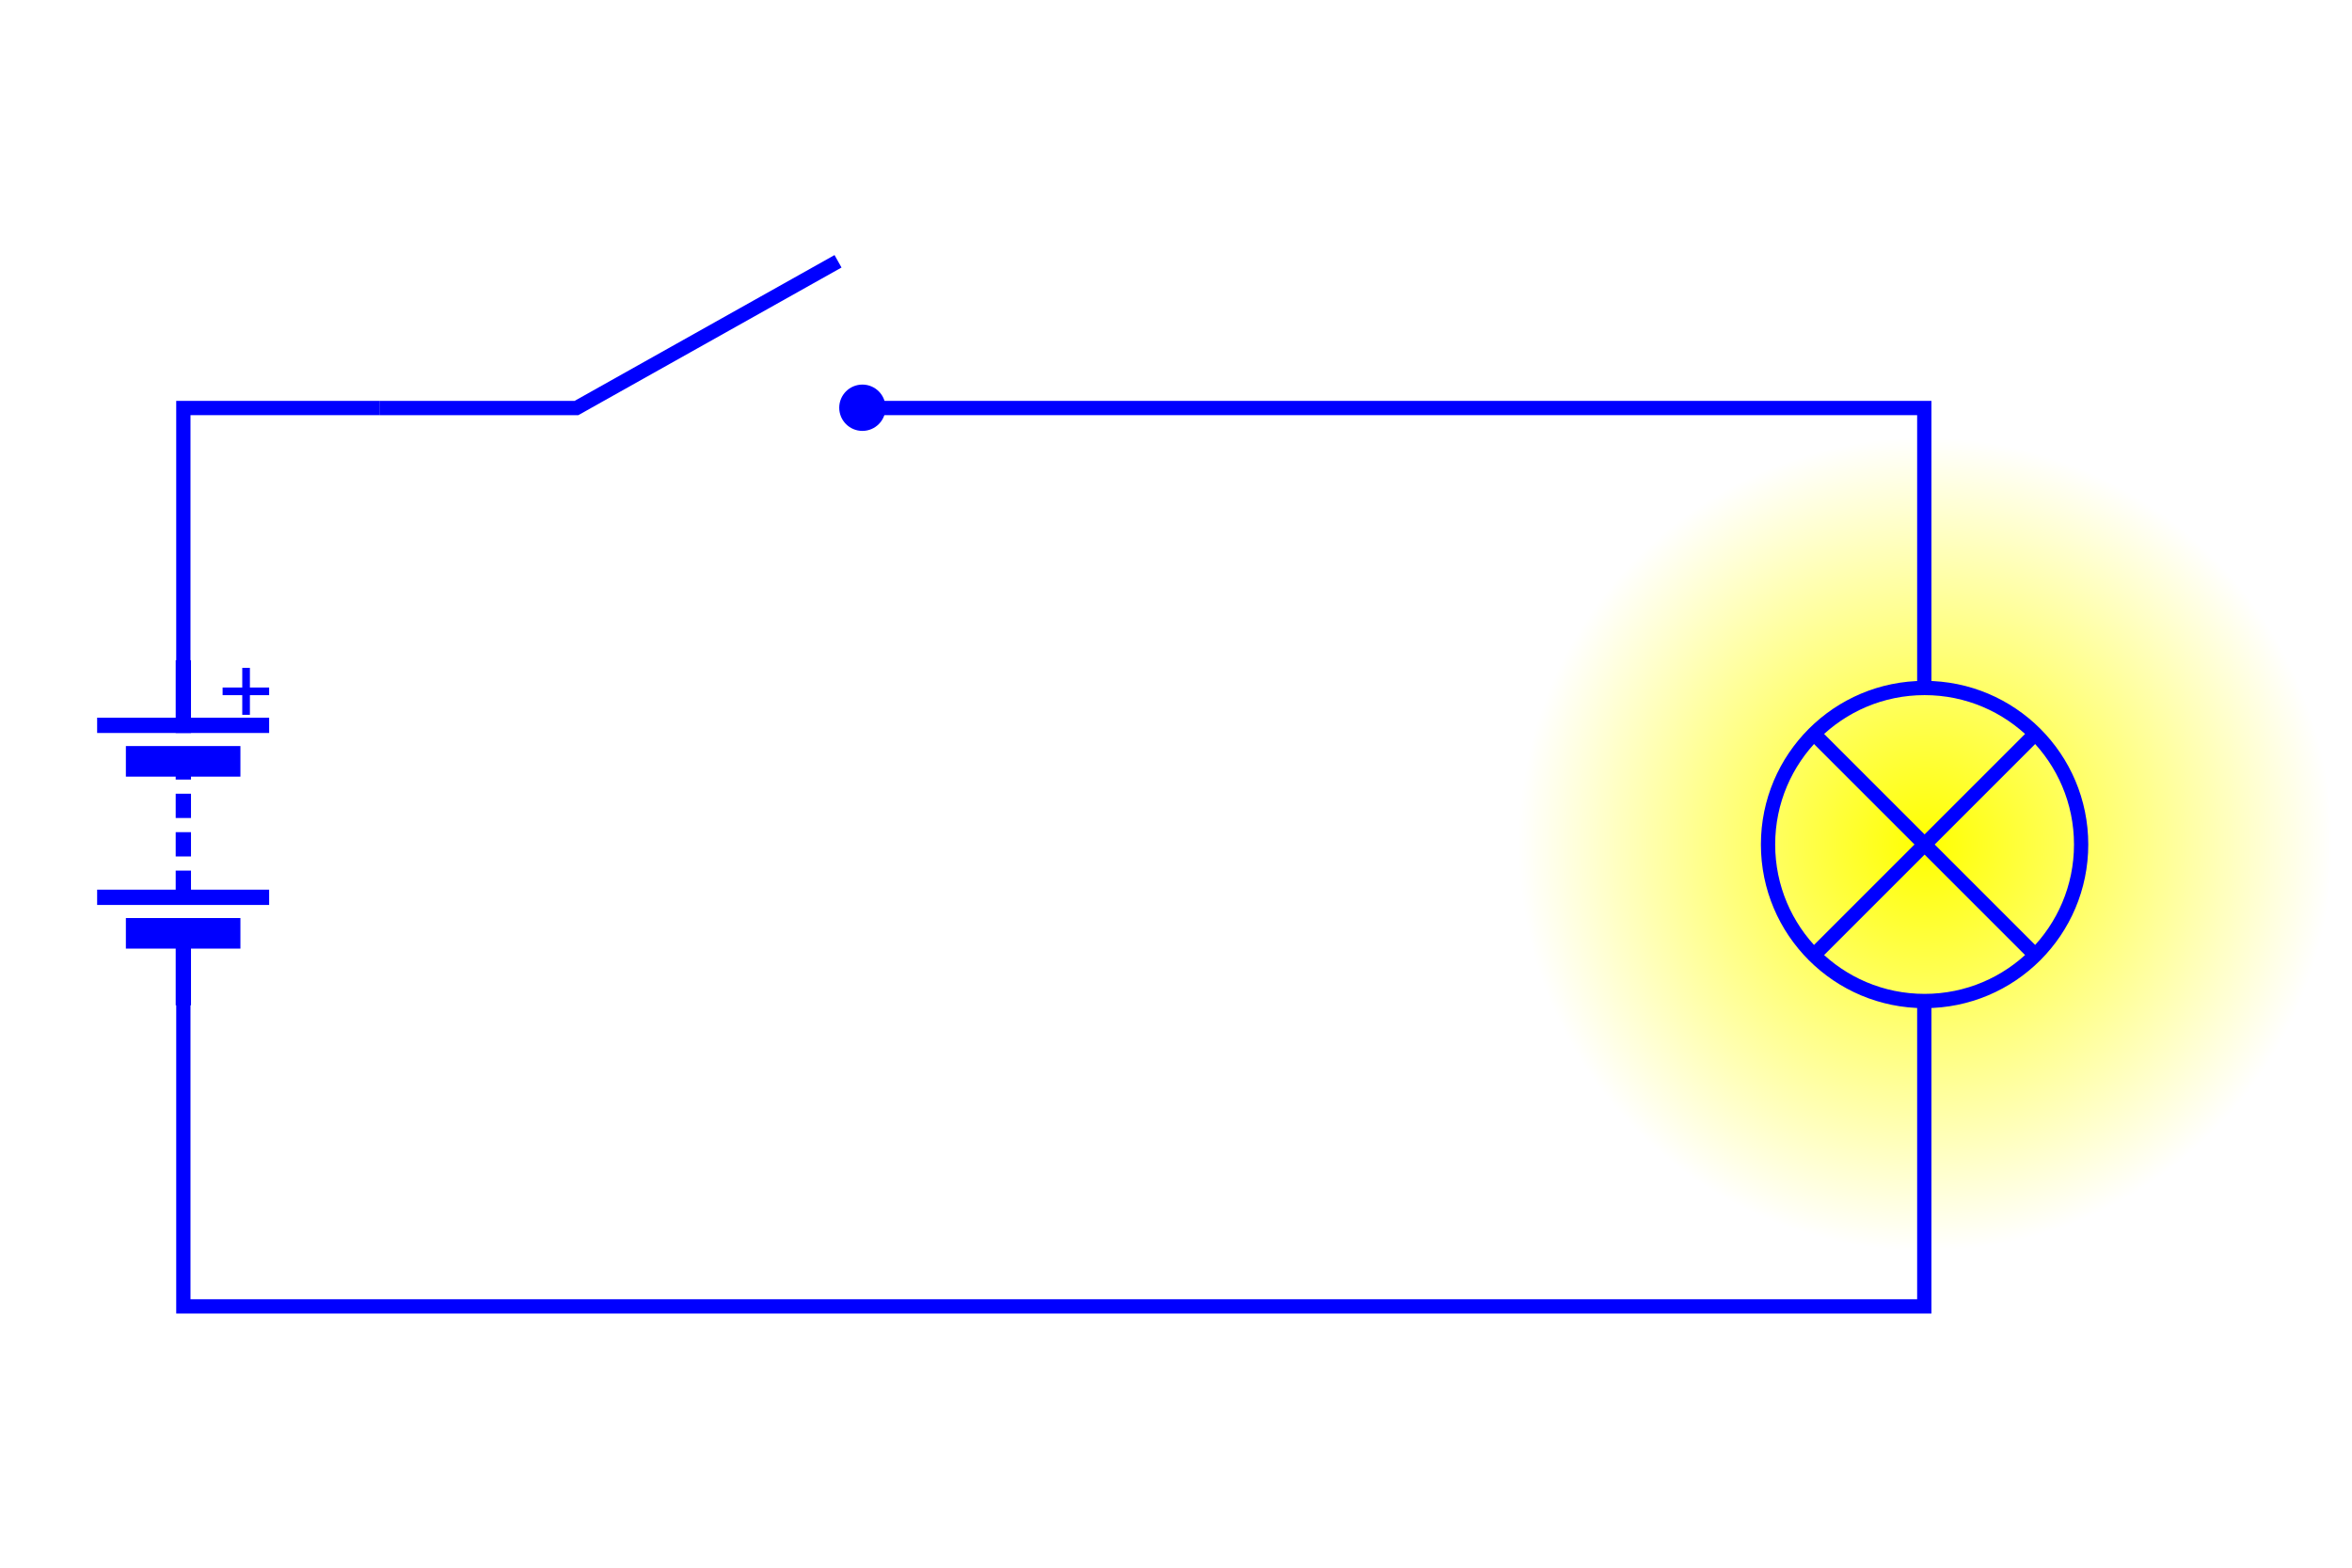
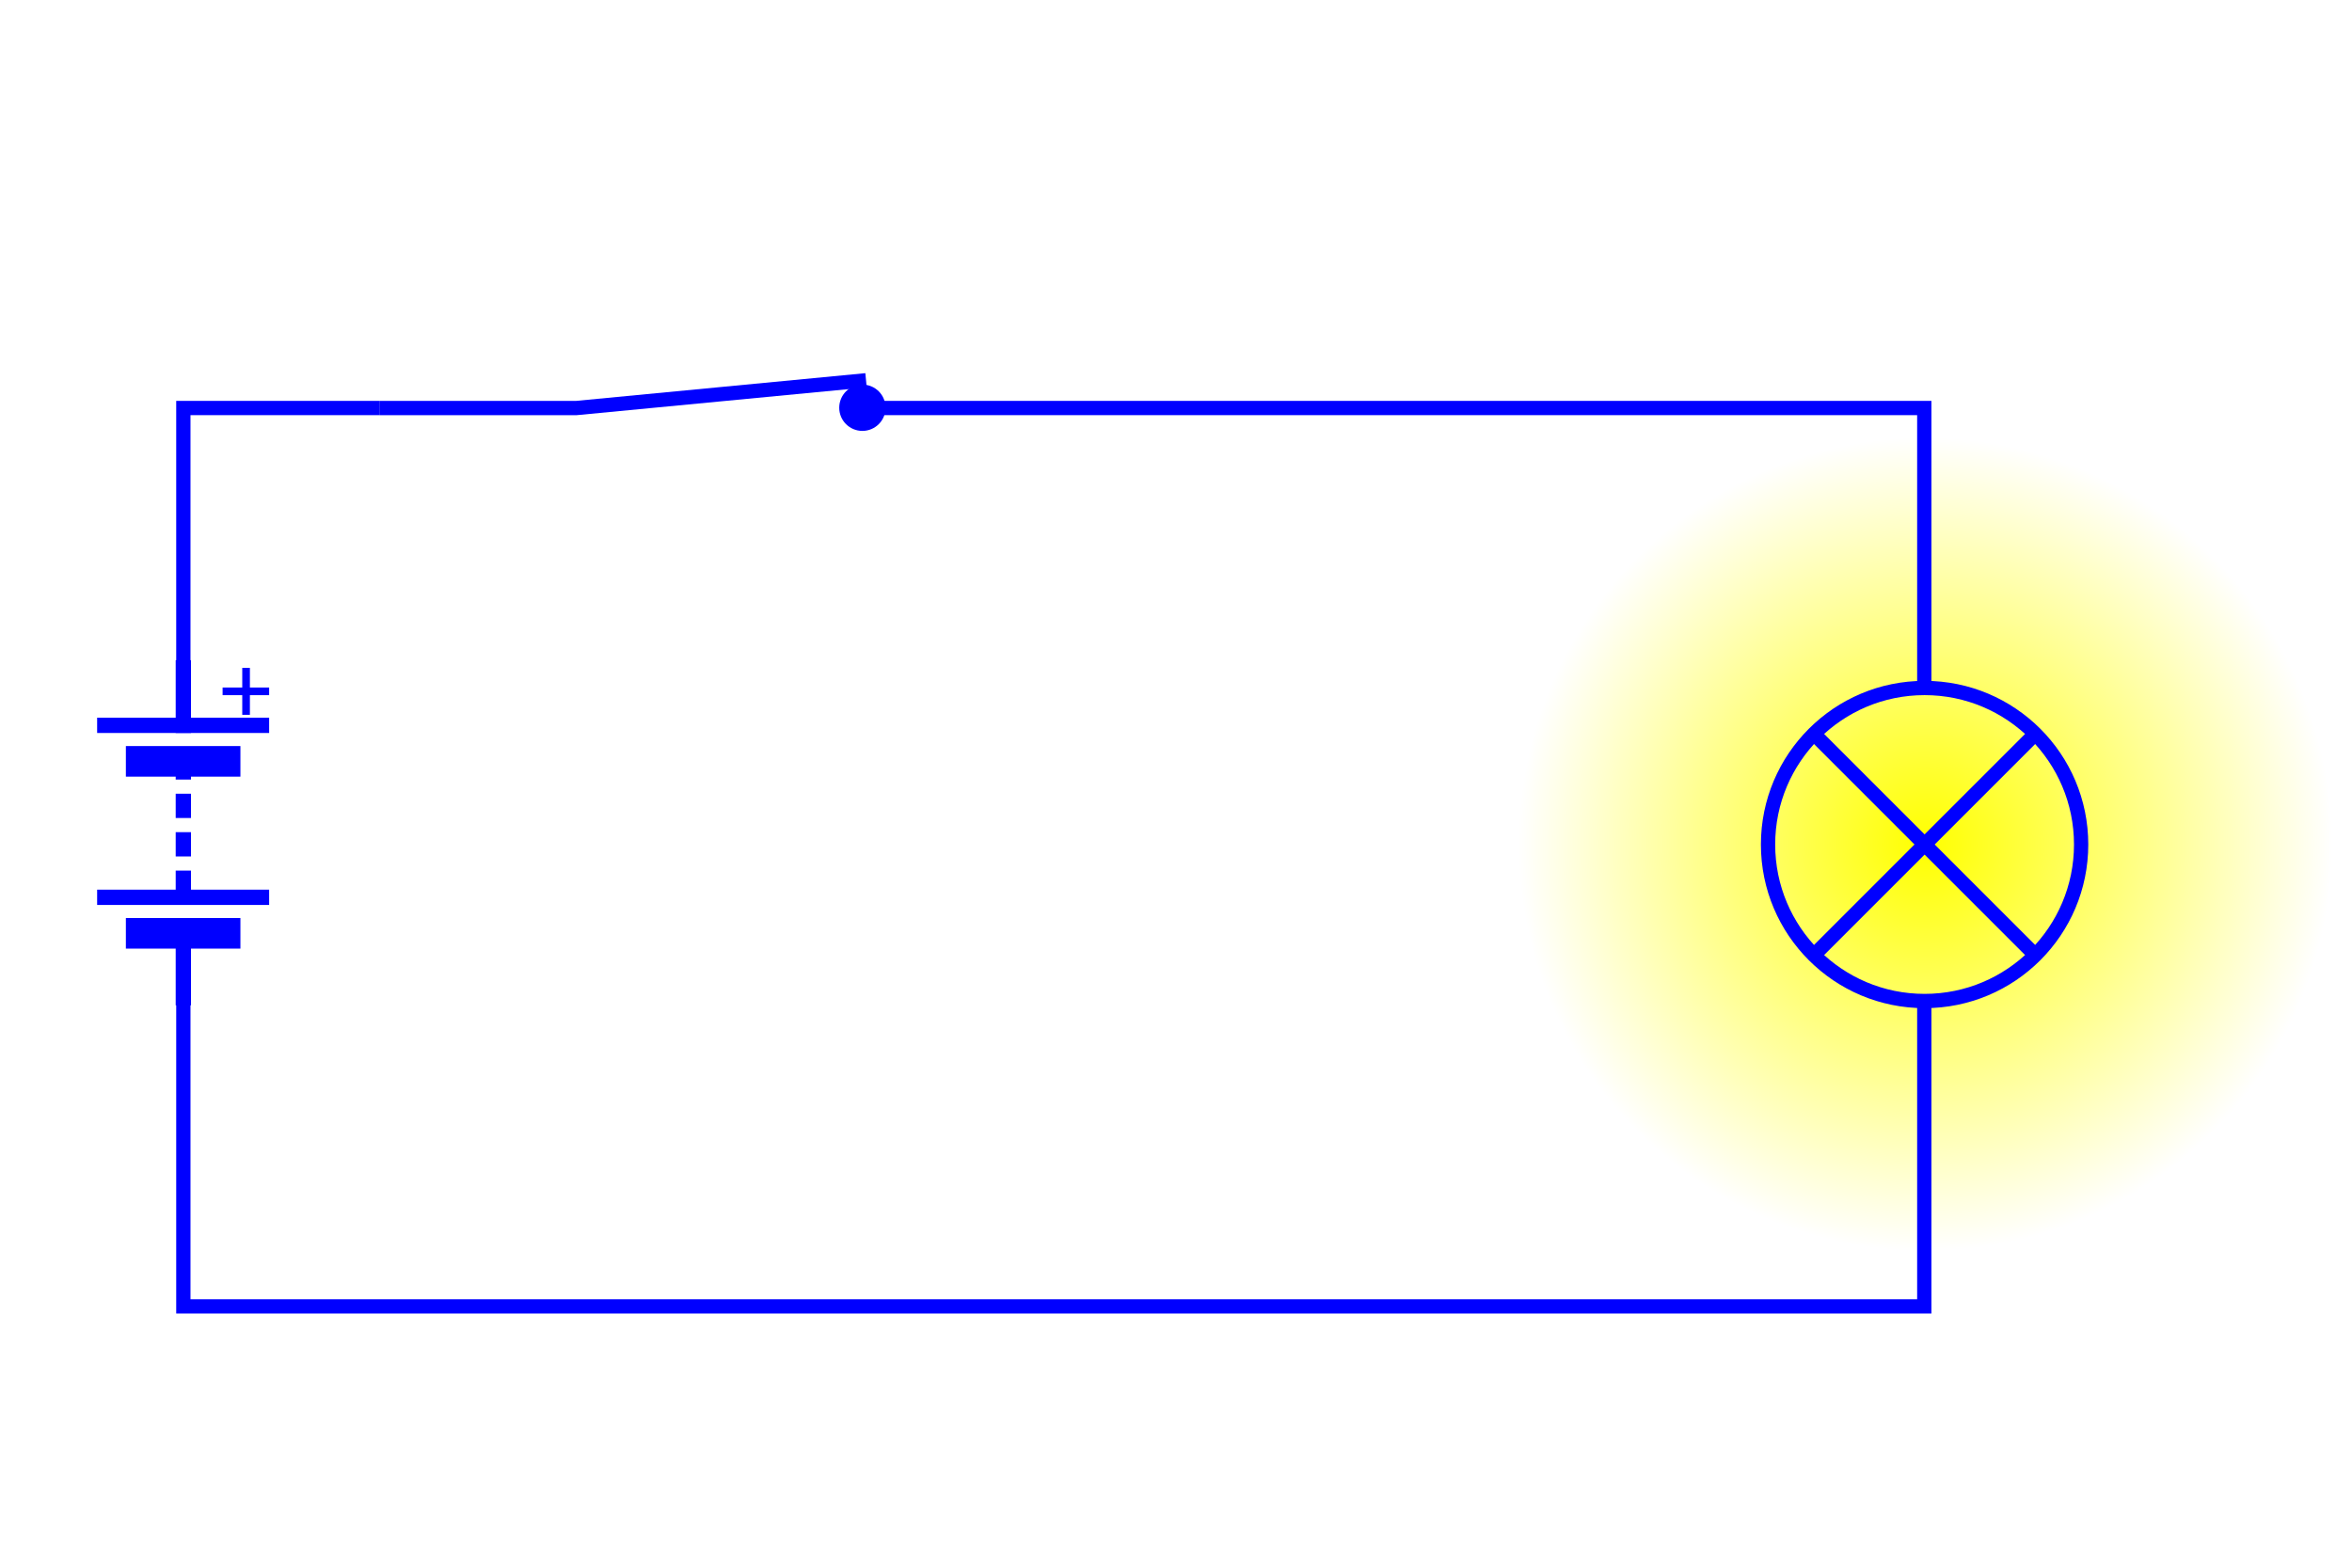
<svg xmlns="http://www.w3.org/2000/svg" xmlns:xlink="http://www.w3.org/1999/xlink" width="600" height="400" id="svg2" version="1.1">
  <defs id="defs4">
    <linearGradient id="linearGradient3834">
      <stop style="stop-color:#ffff00;stop-opacity:1;" offset="0" id="stop3836" />
      <stop style="stop-color:#ffff00;stop-opacity:0;" offset="1" id="stop3838" />
    </linearGradient>
    <radialGradient xlink:href="#linearGradient3834" id="radialGradient3842" cx="531.845" cy="216.784" fx="531.845" fy="216.784" r="27.527" gradientUnits="userSpaceOnUse" />
    <radialGradient xlink:href="#linearGradient3834" id="radialGradient3844" gradientUnits="userSpaceOnUse" cx="531.845" cy="216.784" fx="531.845" fy="216.784" r="27.527" />
  </defs>
  <g id="layer1" transform="translate(0,-652.3622)">
-     <g id="g3056" transform="matrix(0.92,0,0,0.92,1.836038,68.18897)">
-       <flowRoot style="stroke:#0000ff" transform="matrix(0.7786037,0,0,0.7786037,-152.5048,576.1313)" id="flowRoot1894" xml:space="preserve">
-         <flowRegion id="flowRegion1896">
-           <rect style="stroke:#0000ff" y="94.738" x="181.827" height="29.294" width="50.508" id="rect1898" />
-         </flowRegion>
-         <flowPara style="font-size:20px;stroke:#0000ff" id="flowPara1900">SRG8</flowPara>
-       </flowRoot>
-       <path transform="matrix(4.09945,0,0,4.09945,-1648.428,-19.54778)" d="m 559.372,216.784 c 0,15.203 -12.324,27.527 -27.527,27.527 -15.203,0 -27.527,-12.324 -27.527,-27.527 0,-15.203 12.324,-27.527 27.527,-27.527 15.203,0 27.527,12.324 27.527,27.527 z" id="path3064" style="fill:url(#radialGradient3844);fill-opacity:1;stroke:none" />
-       <path transform="matrix(0.5787635,0,0,0.5787635,-350.952,738.9628)" d="m 1600,225 c 0,41.421 -33.579,75 -75,75 -41.421,0 -75,-33.579 -75,-75 0,-41.421 33.579,-75 75,-75 41.421,0 75,33.579 75,75 z" id="path2228" style="fill:none;stroke:#0000ff;stroke-width:6.841;stroke-miterlimit:3.95;stroke-opacity:1;stroke-dasharray:none" />
-       <path id="path2230" d="m 500.492,900.355 c 0,0 62.34,-62.34 62.34,-62.34" style="fill:none;stroke:#0000ff;stroke-width:3.96;stroke-linecap:butt;stroke-linejoin:miter;stroke-miterlimit:3.95;stroke-opacity:1;stroke-dasharray:none" />
-       <path id="path2242" d="M 562.833,900.355 500.492,838.015" style="fill:none;stroke:#0000ff;stroke-width:3.96;stroke-linecap:butt;stroke-linejoin:miter;stroke-miterlimit:3.95;stroke-opacity:1;stroke-dasharray:none" />
-       <path id="path2246" d="m 103.347,748.131 54.502,0 72.527,-40.691" style="fill:none;stroke:#0000ff;stroke-width:3.96;stroke-linecap:butt;stroke-linejoin:miter;stroke-miterlimit:3.95;stroke-opacity:1;stroke-dasharray:none" />
-       <path id="path2250" d="m 103.347,748.131 -54.502,0 0,71.835" style="fill:none;stroke:#0000ff;stroke-width:3.96;stroke-linecap:butt;stroke-linejoin:miter;stroke-miterlimit:3.95;stroke-opacity:1;stroke-dasharray:none" />
-       <path id="path2254" d="m 48.845,908.237 0,89.048 482.734,0 0,-84.261" style="fill:none;stroke:#0000ff;stroke-width:3.96;stroke-linecap:butt;stroke-linejoin:miter;stroke-miterlimit:3.95;stroke-opacity:1;stroke-dasharray:none" />
-       <path id="path2256" d="m 235.787,748.131 295.792,0 0,77.168" style="fill:none;stroke:#0000ff;stroke-width:3.96;stroke-linecap:butt;stroke-linejoin:miter;stroke-miterlimit:3.95;stroke-opacity:1;stroke-dasharray:none" />
-       <g style="stroke:#0000ff" transform="matrix(1.39133,0,0,1.391331,-133.1872,-221.1286)" id="g3670">
-         <path d="m 130.832,765.863 0,29.28" style="fill:none;stroke:#0000ff;stroke-width:0.807mm;stroke-linecap:butt;stroke-opacity:1;stroke-dasharray:4.84, 2.823;stroke-dashoffset:0" id="path9387" />
-         <path d="m 130.832,748.44 0,11.454" style="fill:none;stroke:#0000ff;stroke-width:0.807mm;stroke-linecap:square;stroke-opacity:1" id="path9389" />
-         <path d="m 142.205,767.073 -22.827,0" style="fill:none;stroke:#0000ff;stroke-width:1.613mm;stroke-linecap:butt;stroke-opacity:1" id="path9391" />
-         <path d="m 147.932,759.894 -34.281,0" style="fill:none;stroke:#0000ff;stroke-width:0.807mm;stroke-linecap:butt;stroke-opacity:1" id="path9393" />
-         <path d="m 138.656,753.118 9.276,0 m -4.598,-4.678 0,9.357" style="fill:none;stroke:#0000ff;stroke-width:0.403mm;stroke-linecap:butt;stroke-opacity:1" id="path9395" />
-         <path d="m 130.832,802.806 0,11.373" style="fill:none;stroke:#0000ff;stroke-width:0.807mm;stroke-linecap:square;stroke-opacity:1" id="path9404" />
-         <path d="m 142.205,801.354 -22.827,0" style="fill:none;stroke:#0000ff;stroke-width:1.613mm;stroke-linecap:butt;stroke-opacity:1" id="path9406" />
-         <path d="m 147.932,794.175 -34.281,0" style="fill:none;stroke:#0000ff;stroke-width:0.807mm;stroke-linecap:butt;stroke-opacity:1" id="path9408" />
-       </g>
-       <path transform="translate(0,652.3622)" d="m 242.058,95.692 c 0,2.72 -2.205,4.924 -4.924,4.924 -2.72,0 -4.925,-2.205 -4.925,-4.924 0,-2.72 2.205,-4.924 4.925,-4.924 2.72,0 4.924,2.205 4.924,4.924 z" id="path3761" style="fill:#0000ff;fill-opacity:1;stroke:#0000ff;stroke-width:3;stroke-linecap:round;stroke-linejoin:miter;stroke-miterlimit:4;stroke-opacity:1;stroke-dasharray:none" />
+     <flowRoot xml:space="preserve" id="flowRoot1894" transform="matrix(0.7163154,0,0,0.7163154,-138.4684,598.2298)" style="stroke:#0000ff">
+       <flowRegion id="flowRegion1896">
+         <rect id="rect1898" width="50.508" height="29.294" x="181.827" y="94.738" style="stroke:#0000ff" />
+       </flowRegion>
+       <flowPara id="flowPara1900" style="font-size:20px;stroke:#0000ff">SRG8</flowPara>
+     </flowRoot>
+     <path style="fill:url(#radialGradient3844);fill-opacity:1;stroke:none" id="path3064" d="m 559.372,216.784 a 27.527,27.527 0 1 1 -55.053,0 27.527,27.527 0 1 1 55.053,0 z" transform="matrix(3.771494,0,0,3.771494,-1514.718,50.20501)" />
+     <path style="fill:none;stroke:#0000ff;stroke-width:6.841;stroke-miterlimit:3.95;stroke-opacity:1;stroke-dasharray:none" id="path2228" d="m 1600,225 a 75,75 0 1 1 -150,0 75,75 0 1 1 150,0 z" transform="matrix(0.5324625,0,0,0.5324625,-321.0398,748.0347)" />
+     <path style="fill:none;stroke:#0000ff;stroke-width:3.643;stroke-linecap:butt;stroke-linejoin:miter;stroke-miterlimit:3.95;stroke-opacity:1;stroke-dasharray:none" d="m 462.289,896.515 c 0,0 57.353,-57.353 57.353,-57.353" id="path2230" />
+     <path style="fill:none;stroke:#0000ff;stroke-width:3.643;stroke-linecap:butt;stroke-linejoin:miter;stroke-miterlimit:3.95;stroke-opacity:1;stroke-dasharray:none" d="M 519.642,896.515 462.289,839.162" id="path2242" />
+     <path style="fill:none;stroke:#0000ff;stroke-width:3.643;stroke-linecap:butt;stroke-linejoin:miter;stroke-miterlimit:3.95;stroke-opacity:1;stroke-dasharray:none" d="m 96.915,756.469 50.142,0 73.868,-7.078" id="path2246" />
+     <path style="fill:none;stroke:#0000ff;stroke-width:3.643;stroke-linecap:butt;stroke-linejoin:miter;stroke-miterlimit:3.95;stroke-opacity:1;stroke-dasharray:none" d="m 96.915,756.469 -50.142,0 0,66.088" id="path2250" />
+     <path style="fill:none;stroke:#0000ff;stroke-width:3.643;stroke-linecap:butt;stroke-linejoin:miter;stroke-miterlimit:3.95;stroke-opacity:1;stroke-dasharray:none" d="m 46.773,903.767 0,81.924 444.116,0 0,-77.52" id="path2254" />
+     <path style="fill:none;stroke:#0000ff;stroke-width:3.643;stroke-linecap:butt;stroke-linejoin:miter;stroke-miterlimit:3.95;stroke-opacity:1;stroke-dasharray:none" d="m 218.76,756.469 272.129,0 0,70.994" id="path2256" />
+     <g id="g3670" transform="matrix(1.280023,0,0,1.280024,-120.6962,-135.2493)" style="stroke:#0000ff">
+       <path id="path9387" style="fill:none;stroke:#0000ff;stroke-width:0.807mm;stroke-linecap:butt;stroke-opacity:1;stroke-dasharray:4.84, 2.823;stroke-dashoffset:0" d="m 130.832,765.863 0,29.28" />
+       <path id="path9389" style="fill:none;stroke:#0000ff;stroke-width:0.807mm;stroke-linecap:square;stroke-opacity:1" d="m 130.832,748.44 0,11.454" />
+       <path id="path9391" style="fill:none;stroke:#0000ff;stroke-width:1.613mm;stroke-linecap:butt;stroke-opacity:1" d="m 142.205,767.073 -22.827,0" />
+       <path id="path9393" style="fill:none;stroke:#0000ff;stroke-width:0.807mm;stroke-linecap:butt;stroke-opacity:1" d="m 147.932,759.894 -34.281,0" />
+       <path id="path9395" style="fill:none;stroke:#0000ff;stroke-width:0.403mm;stroke-linecap:butt;stroke-opacity:1" d="m 138.656,753.118 9.276,0 m -4.598,-4.678 0,9.357" />
+       <path id="path9404" style="fill:none;stroke:#0000ff;stroke-width:0.807mm;stroke-linecap:square;stroke-opacity:1" d="m 130.832,802.806 0,11.373" />
+       <path id="path9406" style="fill:none;stroke:#0000ff;stroke-width:1.613mm;stroke-linecap:butt;stroke-opacity:1" d="m 142.205,801.354 -22.827,0" />
+       <path id="path9408" style="fill:none;stroke:#0000ff;stroke-width:0.807mm;stroke-linecap:butt;stroke-opacity:1" d="m 147.932,794.175 -34.281,0" />
    </g>
+     <path style="fill:#0000ff;fill-opacity:1;stroke:#0000ff;stroke-width:3;stroke-linecap:round;stroke-linejoin:miter;stroke-miterlimit:4;stroke-opacity:1;stroke-dasharray:none" id="path3761" d="m 242.058,95.692 a 4.924,4.924 0 1 1 -9.849,0 4.924,4.924 0 1 1 9.849,0 z" transform="matrix(0.92,0,0,0.92,1.836038,668.3622)" />
  </g>
</svg>
